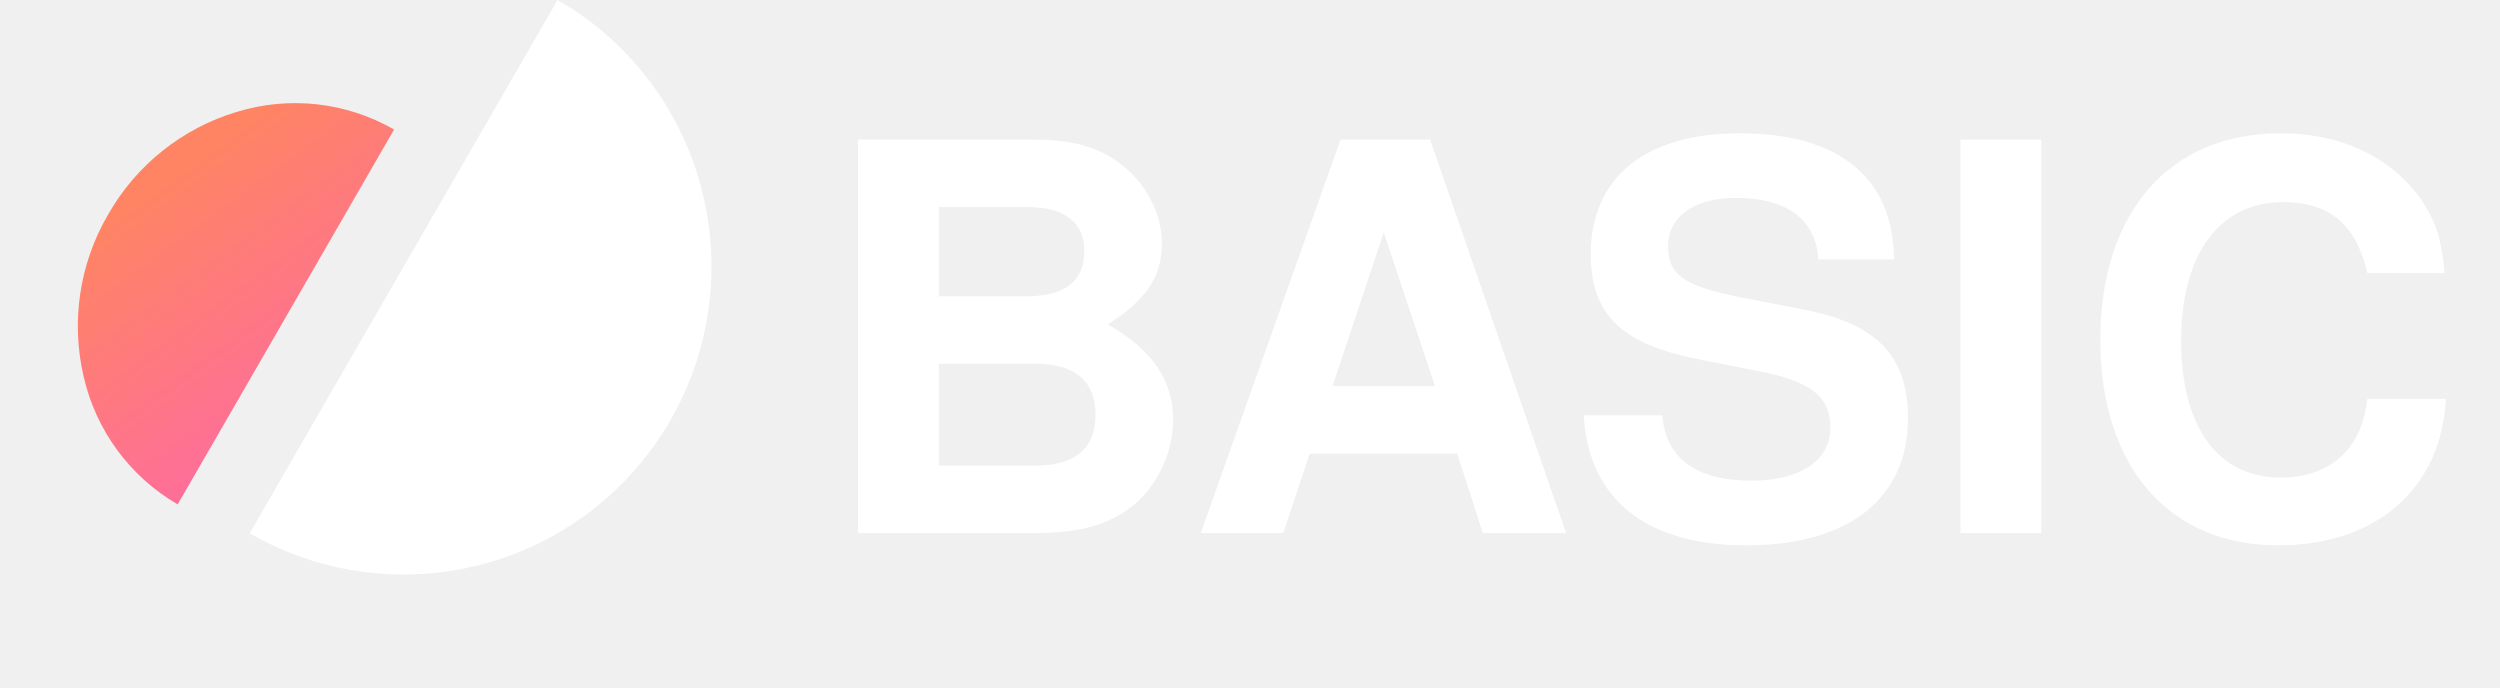
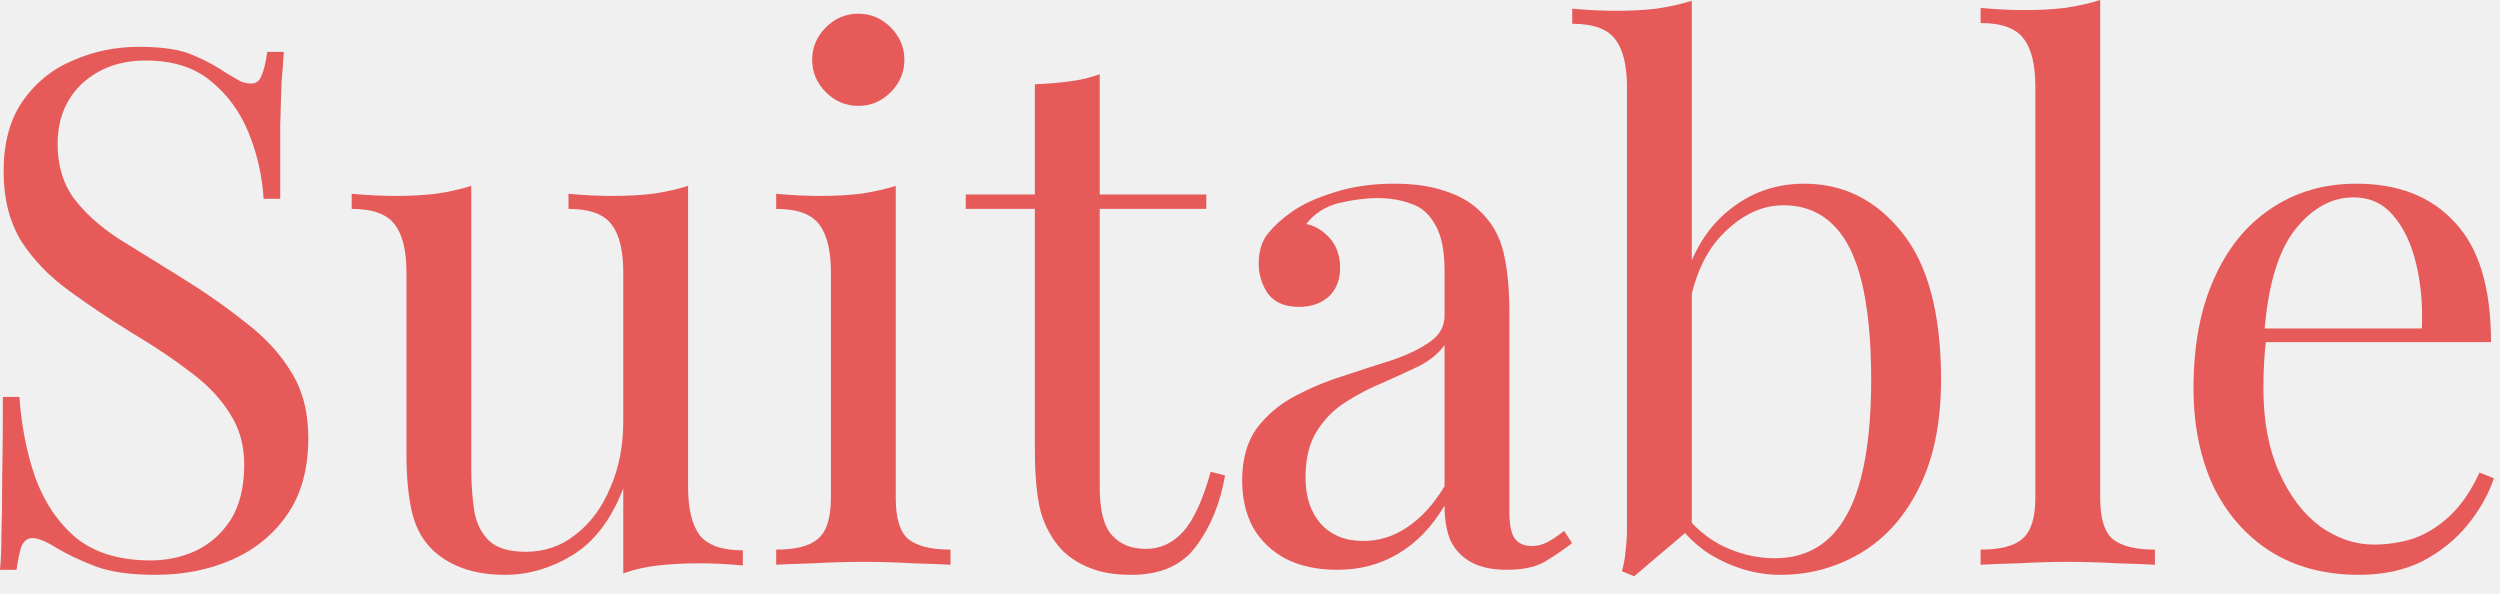
- <svg xmlns="http://www.w3.org/2000/svg" width="111.196" height="30.566" viewBox="0 0 111.196 30.566">
-   <defs>
-     <linearGradient id="linear-gradient" x1="0.5" x2="1.275" y2="0.725" gradientUnits="objectBoundingBox">
-       <stop offset="0" stop-color="#fe8464" />
-       <stop offset="1" stop-color="#fe6e9a" />
-     </linearGradient>
-   </defs>
-   <g id="Group_2" data-name="Group 2" transform="translate(-372.804 -44.291)">
-     <text id="BASIC" transform="translate(409 68)" fill="#fff" font-size="24" font-family="Helvetica-Bold, Helvetica" font-weight="700">
-       <tspan x="0" y="0">BASIC</tspan>
-     </text>
-     <path id="Subtraction_1" data-name="Subtraction 1" d="M9.126,19.253h0a8.835,8.835,0,0,1-6.453-2.82A9.835,9.835,0,0,1,0,9.626,9.835,9.835,0,0,1,2.673,2.82,8.835,8.835,0,0,1,9.126,0V19.252Z" transform="translate(382.43 45.489) rotate(30)" fill="url(#linear-gradient)" />
-     <path id="Subtraction_2" data-name="Subtraction 2" d="M13.694,0h0A13.694,13.694,0,0,0,4.011,23.377a13.6,13.6,0,0,0,9.683,4.011V0Z" transform="translate(395.769 74.857) rotate(-150)" fill="#fff" />
-   </g>
+ <svg xmlns="http://www.w3.org/2000/svg" width="118" height="28" viewBox="0 0 118 28" fill="none">
+   <path d="M6.562 2.21C7.695 2.21 8.557 2.346 9.146 2.618C9.735 2.867 10.257 3.151 10.71 3.468C10.982 3.627 11.197 3.751 11.356 3.842C11.537 3.91 11.707 3.944 11.866 3.944C12.093 3.944 12.251 3.819 12.342 3.57C12.455 3.321 12.546 2.947 12.614 2.448H13.396C13.373 2.833 13.339 3.298 13.294 3.842C13.271 4.363 13.249 5.066 13.226 5.95C13.226 6.811 13.226 7.956 13.226 9.384H12.444C12.376 8.296 12.138 7.253 11.73 6.256C11.322 5.259 10.721 4.443 9.928 3.808C9.157 3.173 8.137 2.856 6.868 2.856C5.667 2.856 4.669 3.219 3.876 3.944C3.105 4.669 2.72 5.621 2.72 6.8C2.72 7.82 2.981 8.681 3.502 9.384C4.023 10.064 4.715 10.687 5.576 11.254C6.46 11.798 7.412 12.387 8.432 13.022C9.611 13.747 10.653 14.473 11.56 15.198C12.489 15.901 13.215 16.683 13.736 17.544C14.28 18.405 14.552 19.448 14.552 20.672C14.552 22.123 14.223 23.324 13.566 24.276C12.909 25.228 12.036 25.942 10.948 26.418C9.86 26.894 8.659 27.132 7.344 27.132C6.143 27.132 5.191 26.996 4.488 26.724C3.785 26.452 3.185 26.169 2.686 25.874C2.187 25.557 1.802 25.398 1.53 25.398C1.303 25.398 1.133 25.523 1.02 25.772C0.929 26.021 0.85 26.395 0.782 26.894H0C0.045 26.418 0.068 25.863 0.068 25.228C0.091 24.571 0.102 23.721 0.102 22.678C0.125 21.635 0.136 20.321 0.136 18.734H0.918C1.009 20.094 1.258 21.363 1.666 22.542C2.097 23.721 2.743 24.673 3.604 25.398C4.488 26.101 5.655 26.452 7.106 26.452C7.854 26.452 8.557 26.305 9.214 26.01C9.894 25.693 10.449 25.205 10.88 24.548C11.311 23.868 11.526 22.995 11.526 21.93C11.526 21.001 11.299 20.196 10.846 19.516C10.415 18.813 9.803 18.167 9.01 17.578C8.217 16.966 7.287 16.343 6.222 15.708C5.157 15.051 4.159 14.382 3.23 13.702C2.301 13.022 1.553 12.24 0.986 11.356C0.442 10.449 0.17 9.361 0.17 8.092C0.17 6.755 0.465 5.655 1.054 4.794C1.666 3.91 2.459 3.264 3.434 2.856C4.409 2.425 5.451 2.21 6.562 2.21Z" fill="#E65B5A" />
+   <path d="M32.478 8.772V22.984C32.478 24.004 32.66 24.763 33.022 25.262C33.407 25.738 34.087 25.976 35.062 25.976V26.69C34.359 26.622 33.657 26.588 32.954 26.588C32.297 26.588 31.662 26.622 31.05 26.69C30.461 26.758 29.917 26.883 29.418 27.064V23.052C28.852 24.525 28.047 25.579 27.004 26.214C25.984 26.826 24.93 27.132 23.842 27.132C23.049 27.132 22.358 27.019 21.768 26.792C21.179 26.565 20.692 26.248 20.306 25.84C19.875 25.387 19.581 24.797 19.422 24.072C19.264 23.347 19.184 22.451 19.184 21.386V12.852C19.184 11.832 19.003 11.084 18.64 10.608C18.277 10.109 17.598 9.86 16.6 9.86V9.146C17.326 9.214 18.028 9.248 18.708 9.248C19.366 9.248 19.989 9.214 20.578 9.146C21.19 9.055 21.745 8.931 22.244 8.772V22.134C22.244 22.837 22.29 23.483 22.38 24.072C22.471 24.661 22.698 25.137 23.06 25.5C23.423 25.863 24.012 26.044 24.828 26.044C25.712 26.044 26.494 25.772 27.174 25.228C27.877 24.684 28.421 23.947 28.806 23.018C29.214 22.089 29.418 21.046 29.418 19.89V12.852C29.418 11.832 29.237 11.084 28.874 10.608C28.512 10.109 27.831 9.86 26.834 9.86V9.146C27.559 9.214 28.262 9.248 28.942 9.248C29.599 9.248 30.223 9.214 30.812 9.146C31.424 9.055 31.98 8.931 32.478 8.772Z" fill="#E65B5A" />
+   <path d="M40.511 0.646C41.1 0.646 41.61 0.861 42.041 1.292C42.471 1.723 42.687 2.233 42.687 2.822C42.687 3.411 42.471 3.921 42.041 4.352C41.61 4.783 41.1 4.998 40.511 4.998C39.922 4.998 39.411 4.783 38.981 4.352C38.55 3.921 38.335 3.411 38.335 2.822C38.335 2.233 38.55 1.723 38.981 1.292C39.411 0.861 39.922 0.646 40.511 0.646ZM42.279 8.772V23.494C42.279 24.446 42.471 25.092 42.857 25.432C43.265 25.772 43.934 25.942 44.863 25.942V26.656C44.477 26.633 43.888 26.611 43.095 26.588C42.324 26.543 41.542 26.52 40.749 26.52C39.978 26.52 39.196 26.543 38.403 26.588C37.609 26.611 37.02 26.633 36.635 26.656V25.942C37.564 25.942 38.221 25.772 38.607 25.432C39.015 25.092 39.219 24.446 39.219 23.494V12.852C39.219 11.832 39.038 11.084 38.675 10.608C38.312 10.109 37.632 9.86 36.635 9.86V9.146C37.36 9.214 38.063 9.248 38.743 9.248C39.4 9.248 40.023 9.214 40.613 9.146C41.225 9.055 41.78 8.931 42.279 8.772Z" fill="#E65B5A" />
+   <path d="M51.907 3.502V9.18H56.938V9.86H51.907V23.018C51.907 24.083 52.099 24.831 52.484 25.262C52.87 25.693 53.403 25.908 54.083 25.908C54.763 25.908 55.352 25.636 55.85 25.092C56.349 24.525 56.78 23.585 57.142 22.27L57.822 22.44C57.596 23.755 57.142 24.865 56.462 25.772C55.805 26.679 54.785 27.132 53.403 27.132C52.632 27.132 51.997 27.03 51.498 26.826C51 26.645 50.558 26.373 50.172 26.01C49.674 25.489 49.322 24.865 49.118 24.14C48.937 23.415 48.846 22.451 48.846 21.25V9.86H45.583V9.18H48.846V3.978C49.413 3.955 49.957 3.91 50.478 3.842C51 3.774 51.476 3.661 51.907 3.502Z" fill="#E65B5A" />
+   <path d="M63.117 26.894C62.188 26.894 61.383 26.724 60.703 26.384C60.023 26.021 59.502 25.523 59.139 24.888C58.799 24.253 58.629 23.517 58.629 22.678C58.629 21.681 58.855 20.865 59.309 20.23C59.785 19.595 60.386 19.085 61.111 18.7C61.836 18.315 62.596 17.997 63.389 17.748C64.205 17.476 64.975 17.227 65.701 17C66.426 16.751 67.016 16.467 67.469 16.15C67.945 15.833 68.183 15.413 68.183 14.892V12.784C68.183 11.832 68.035 11.107 67.741 10.608C67.469 10.109 67.095 9.781 66.619 9.622C66.143 9.441 65.61 9.35 65.021 9.35C64.454 9.35 63.842 9.429 63.185 9.588C62.55 9.747 62.04 10.075 61.655 10.574C62.086 10.665 62.459 10.891 62.777 11.254C63.094 11.617 63.253 12.081 63.253 12.648C63.253 13.215 63.072 13.668 62.709 14.008C62.346 14.325 61.882 14.484 61.315 14.484C60.657 14.484 60.17 14.28 59.853 13.872C59.558 13.441 59.411 12.965 59.411 12.444C59.411 11.855 59.558 11.379 59.853 11.016C60.148 10.653 60.522 10.313 60.975 9.996C61.496 9.633 62.165 9.327 62.981 9.078C63.819 8.806 64.76 8.67 65.803 8.67C66.732 8.67 67.525 8.783 68.183 9.01C68.84 9.214 69.384 9.52 69.815 9.928C70.404 10.472 70.79 11.141 70.971 11.934C71.152 12.705 71.243 13.634 71.243 14.722V24.174C71.243 24.741 71.322 25.149 71.481 25.398C71.662 25.647 71.934 25.772 72.297 25.772C72.546 25.772 72.784 25.715 73.011 25.602C73.237 25.489 73.51 25.307 73.827 25.058L74.201 25.636C73.725 25.999 73.272 26.305 72.841 26.554C72.41 26.781 71.832 26.894 71.107 26.894C70.45 26.894 69.906 26.781 69.475 26.554C69.044 26.327 68.716 25.999 68.489 25.568C68.285 25.115 68.183 24.548 68.183 23.868C67.571 24.888 66.834 25.647 65.973 26.146C65.134 26.645 64.182 26.894 63.117 26.894ZM64.341 25.534C65.089 25.534 65.78 25.319 66.415 24.888C67.072 24.457 67.662 23.811 68.183 22.95V16.286C67.911 16.671 67.514 17 66.993 17.272C66.472 17.521 65.905 17.782 65.293 18.054C64.681 18.303 64.091 18.609 63.525 18.972C62.981 19.312 62.528 19.765 62.165 20.332C61.802 20.899 61.621 21.635 61.621 22.542C61.621 23.449 61.859 24.174 62.335 24.718C62.834 25.262 63.502 25.534 64.341 25.534Z" fill="#E65B5A" />
+   <path d="M85.157 8.67C87.016 8.67 88.557 9.441 89.781 10.982C91.005 12.501 91.617 14.813 91.617 17.918C91.617 19.958 91.266 21.669 90.563 23.052C89.883 24.412 88.965 25.432 87.809 26.112C86.653 26.792 85.395 27.132 84.035 27.132C82.902 27.132 81.803 26.815 80.737 26.18C79.695 25.523 78.913 24.559 78.391 23.29L79.071 23.664C79.638 24.571 80.341 25.251 81.179 25.704C82.018 26.135 82.879 26.35 83.763 26.35C85.282 26.35 86.415 25.67 87.163 24.31C87.934 22.927 88.319 20.797 88.319 17.918C88.319 16.082 88.172 14.552 87.877 13.328C87.583 12.104 87.129 11.197 86.517 10.608C85.905 9.996 85.123 9.69 84.171 9.69C83.129 9.69 82.154 10.166 81.247 11.118C80.363 12.047 79.819 13.419 79.615 15.232L79.207 14.756C79.457 12.829 80.125 11.333 81.213 10.268C82.324 9.203 83.639 8.67 85.157 8.67ZM79.853 0.034V24.888C79.559 25.137 79.253 25.398 78.935 25.67C78.641 25.919 78.346 26.169 78.051 26.418C77.757 26.667 77.451 26.928 77.133 27.2L76.555 26.962C76.646 26.645 76.703 26.327 76.725 26.01C76.771 25.67 76.793 25.33 76.793 24.99V4.114C76.793 3.094 76.612 2.346 76.249 1.87C75.887 1.371 75.207 1.122 74.209 1.122V0.408C74.935 0.476 75.637 0.51 76.317 0.51C76.975 0.51 77.598 0.476 78.187 0.408C78.799 0.317 79.355 0.193 79.853 0.034Z" fill="#E65B5A" />
+   <path d="M99.128 0V23.494C99.128 24.446 99.321 25.092 99.706 25.432C100.114 25.772 100.783 25.942 101.712 25.942V26.656C101.327 26.633 100.738 26.611 99.944 26.588C99.174 26.543 98.392 26.52 97.598 26.52C96.828 26.52 96.046 26.543 95.252 26.588C94.459 26.611 93.87 26.633 93.484 26.656V25.942C94.414 25.942 95.071 25.772 95.456 25.432C95.864 25.092 96.068 24.446 96.068 23.494V4.08C96.068 3.06 95.887 2.312 95.524 1.836C95.162 1.337 94.482 1.088 93.484 1.088V0.374C94.21 0.442 94.912 0.476 95.592 0.476C96.249 0.476 96.873 0.442 97.462 0.374C98.074 0.283 98.63 0.159 99.128 0Z" fill="#E65B5A" />
+   <path d="M111.218 8.67C113.212 8.67 114.765 9.282 115.876 10.506C117.009 11.707 117.576 13.589 117.576 16.15H105.574L105.54 15.504H114.312C114.357 14.393 114.266 13.373 114.04 12.444C113.813 11.492 113.45 10.733 112.952 10.166C112.476 9.599 111.852 9.316 111.082 9.316C110.039 9.316 109.11 9.837 108.294 10.88C107.5 11.923 107.024 13.577 106.866 15.844L106.968 15.98C106.922 16.32 106.888 16.694 106.866 17.102C106.843 17.51 106.832 17.918 106.832 18.326C106.832 19.867 107.081 21.193 107.58 22.304C108.078 23.415 108.724 24.265 109.518 24.854C110.334 25.421 111.172 25.704 112.034 25.704C112.714 25.704 113.36 25.602 113.972 25.398C114.584 25.171 115.15 24.809 115.672 24.31C116.193 23.811 116.646 23.143 117.032 22.304L117.712 22.576C117.462 23.324 117.054 24.049 116.488 24.752C115.921 25.455 115.207 26.033 114.346 26.486C113.484 26.917 112.487 27.132 111.354 27.132C109.722 27.132 108.316 26.758 107.138 26.01C105.982 25.262 105.086 24.231 104.452 22.916C103.84 21.579 103.534 20.049 103.534 18.326C103.534 16.331 103.851 14.62 104.486 13.192C105.12 11.741 106.016 10.631 107.172 9.86C108.327 9.067 109.676 8.67 111.218 8.67Z" fill="#E65B5A" />
</svg>
